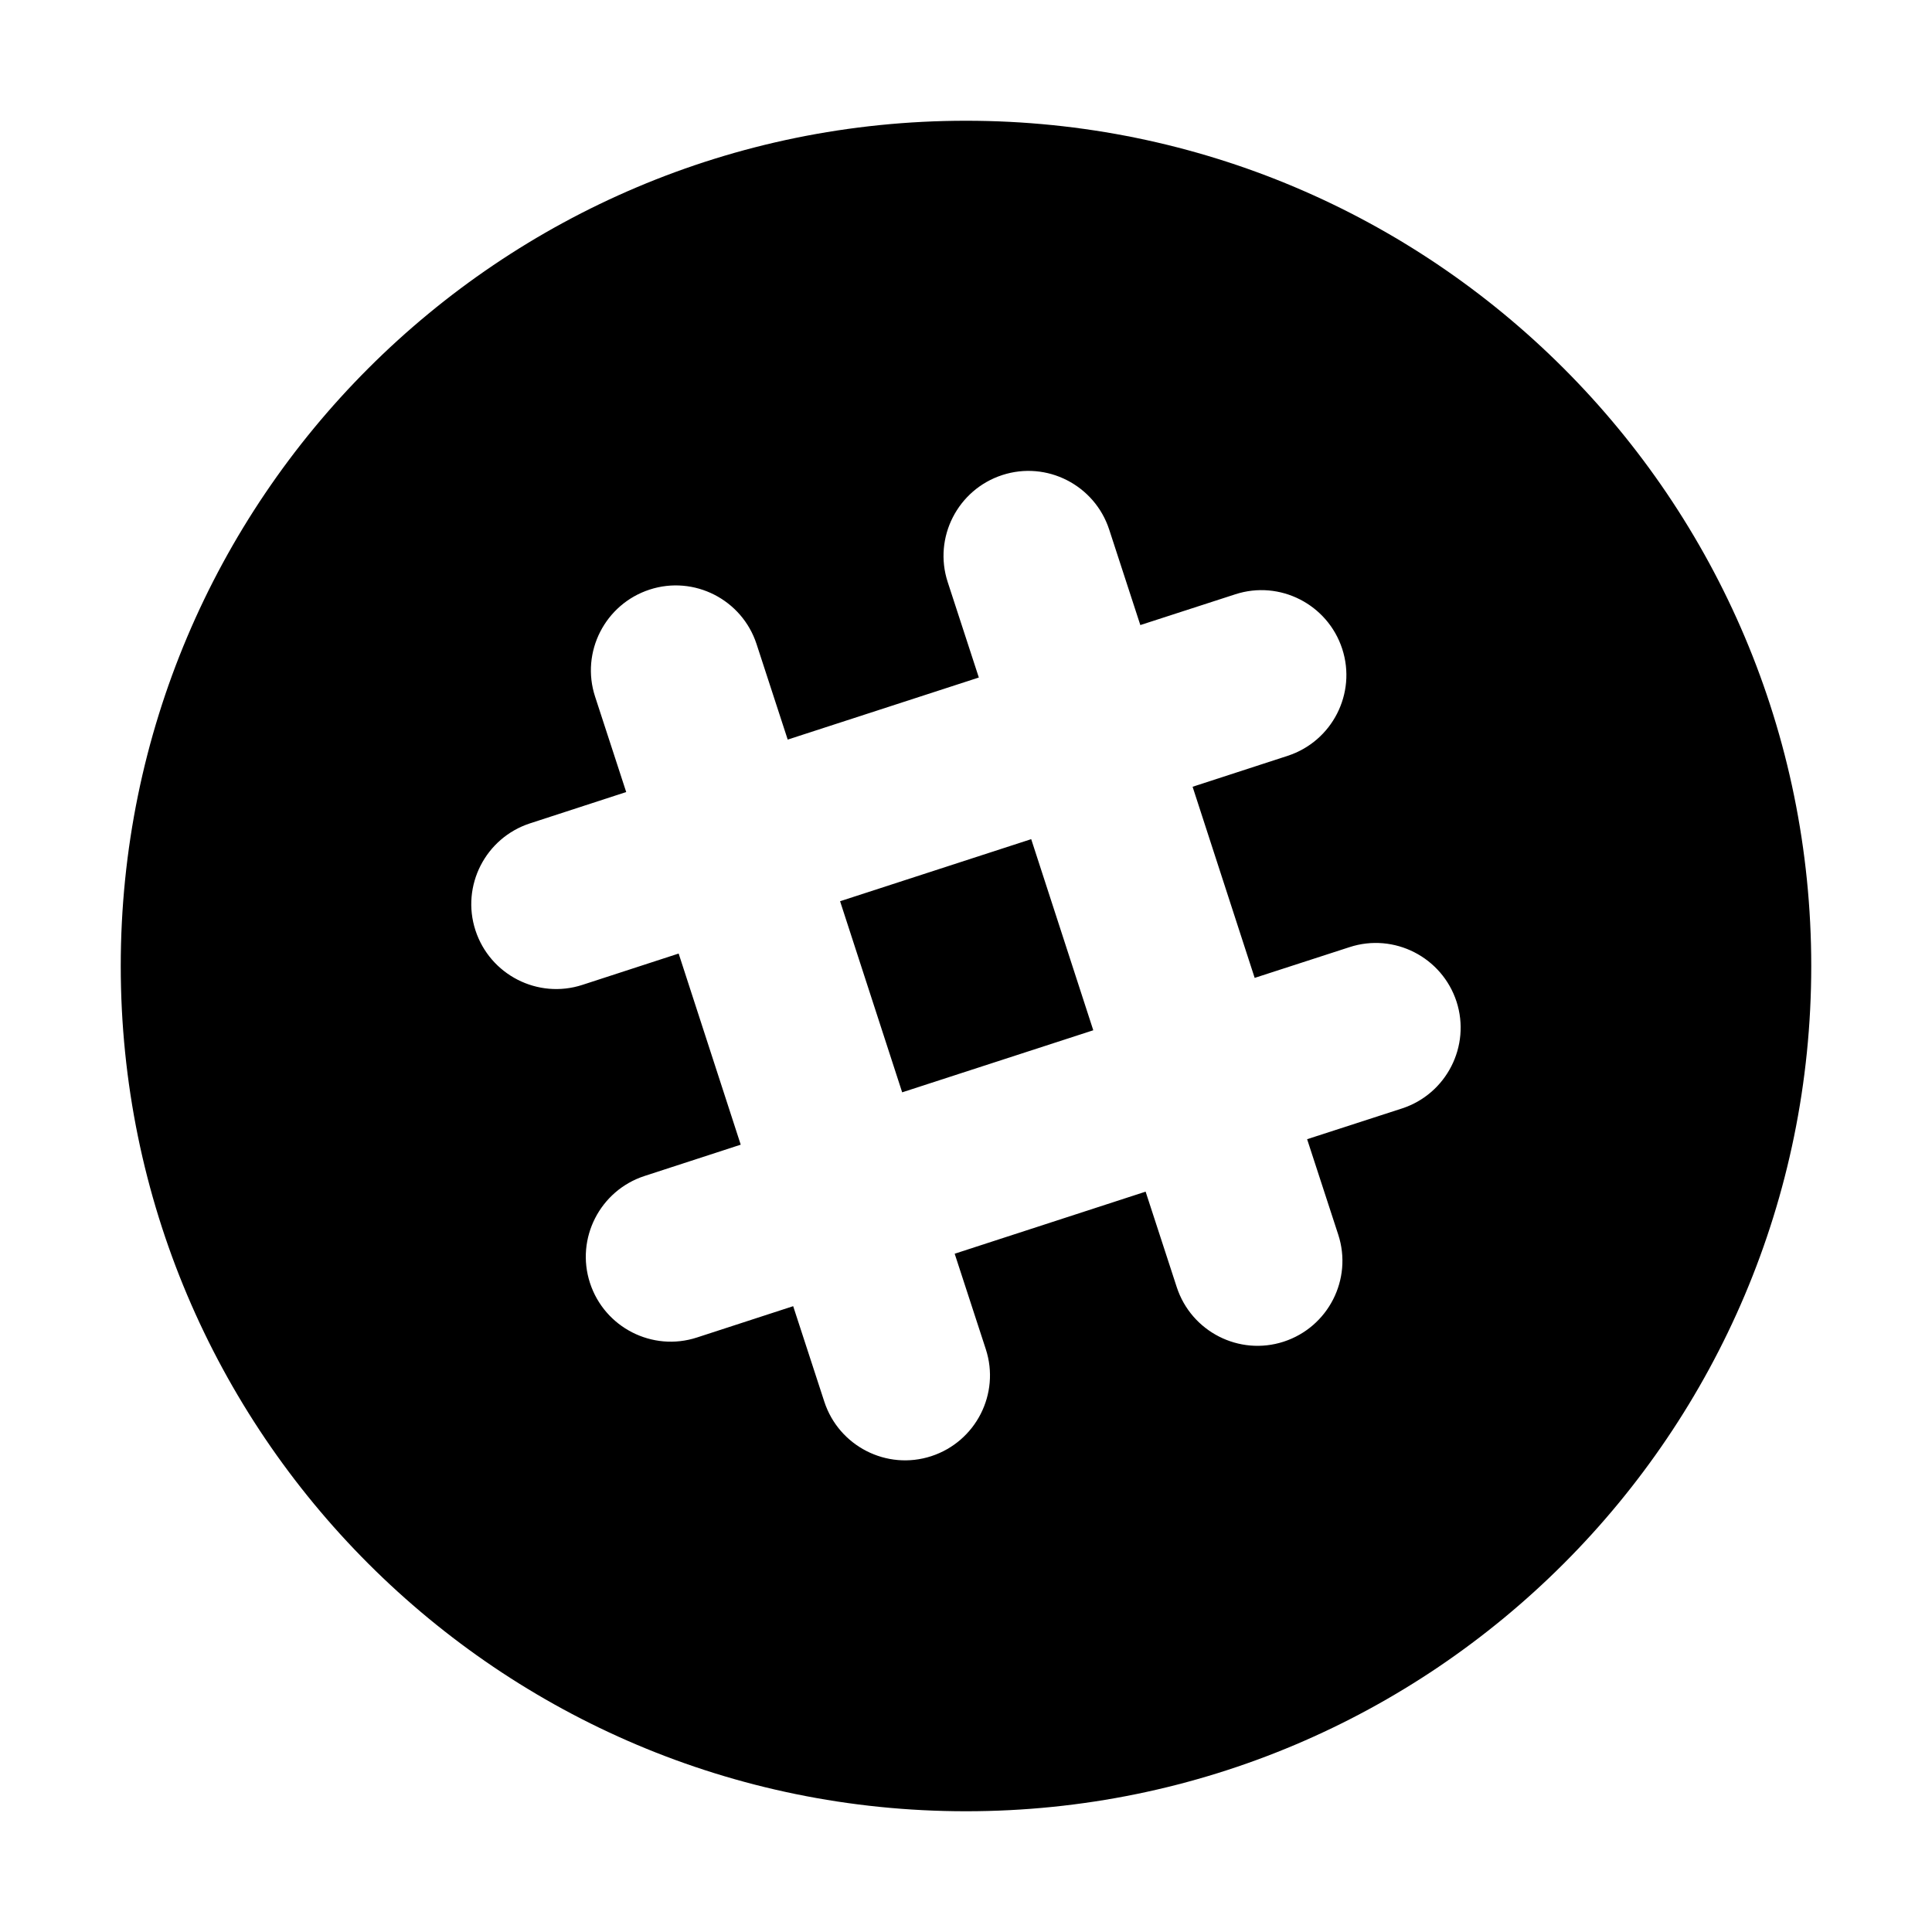
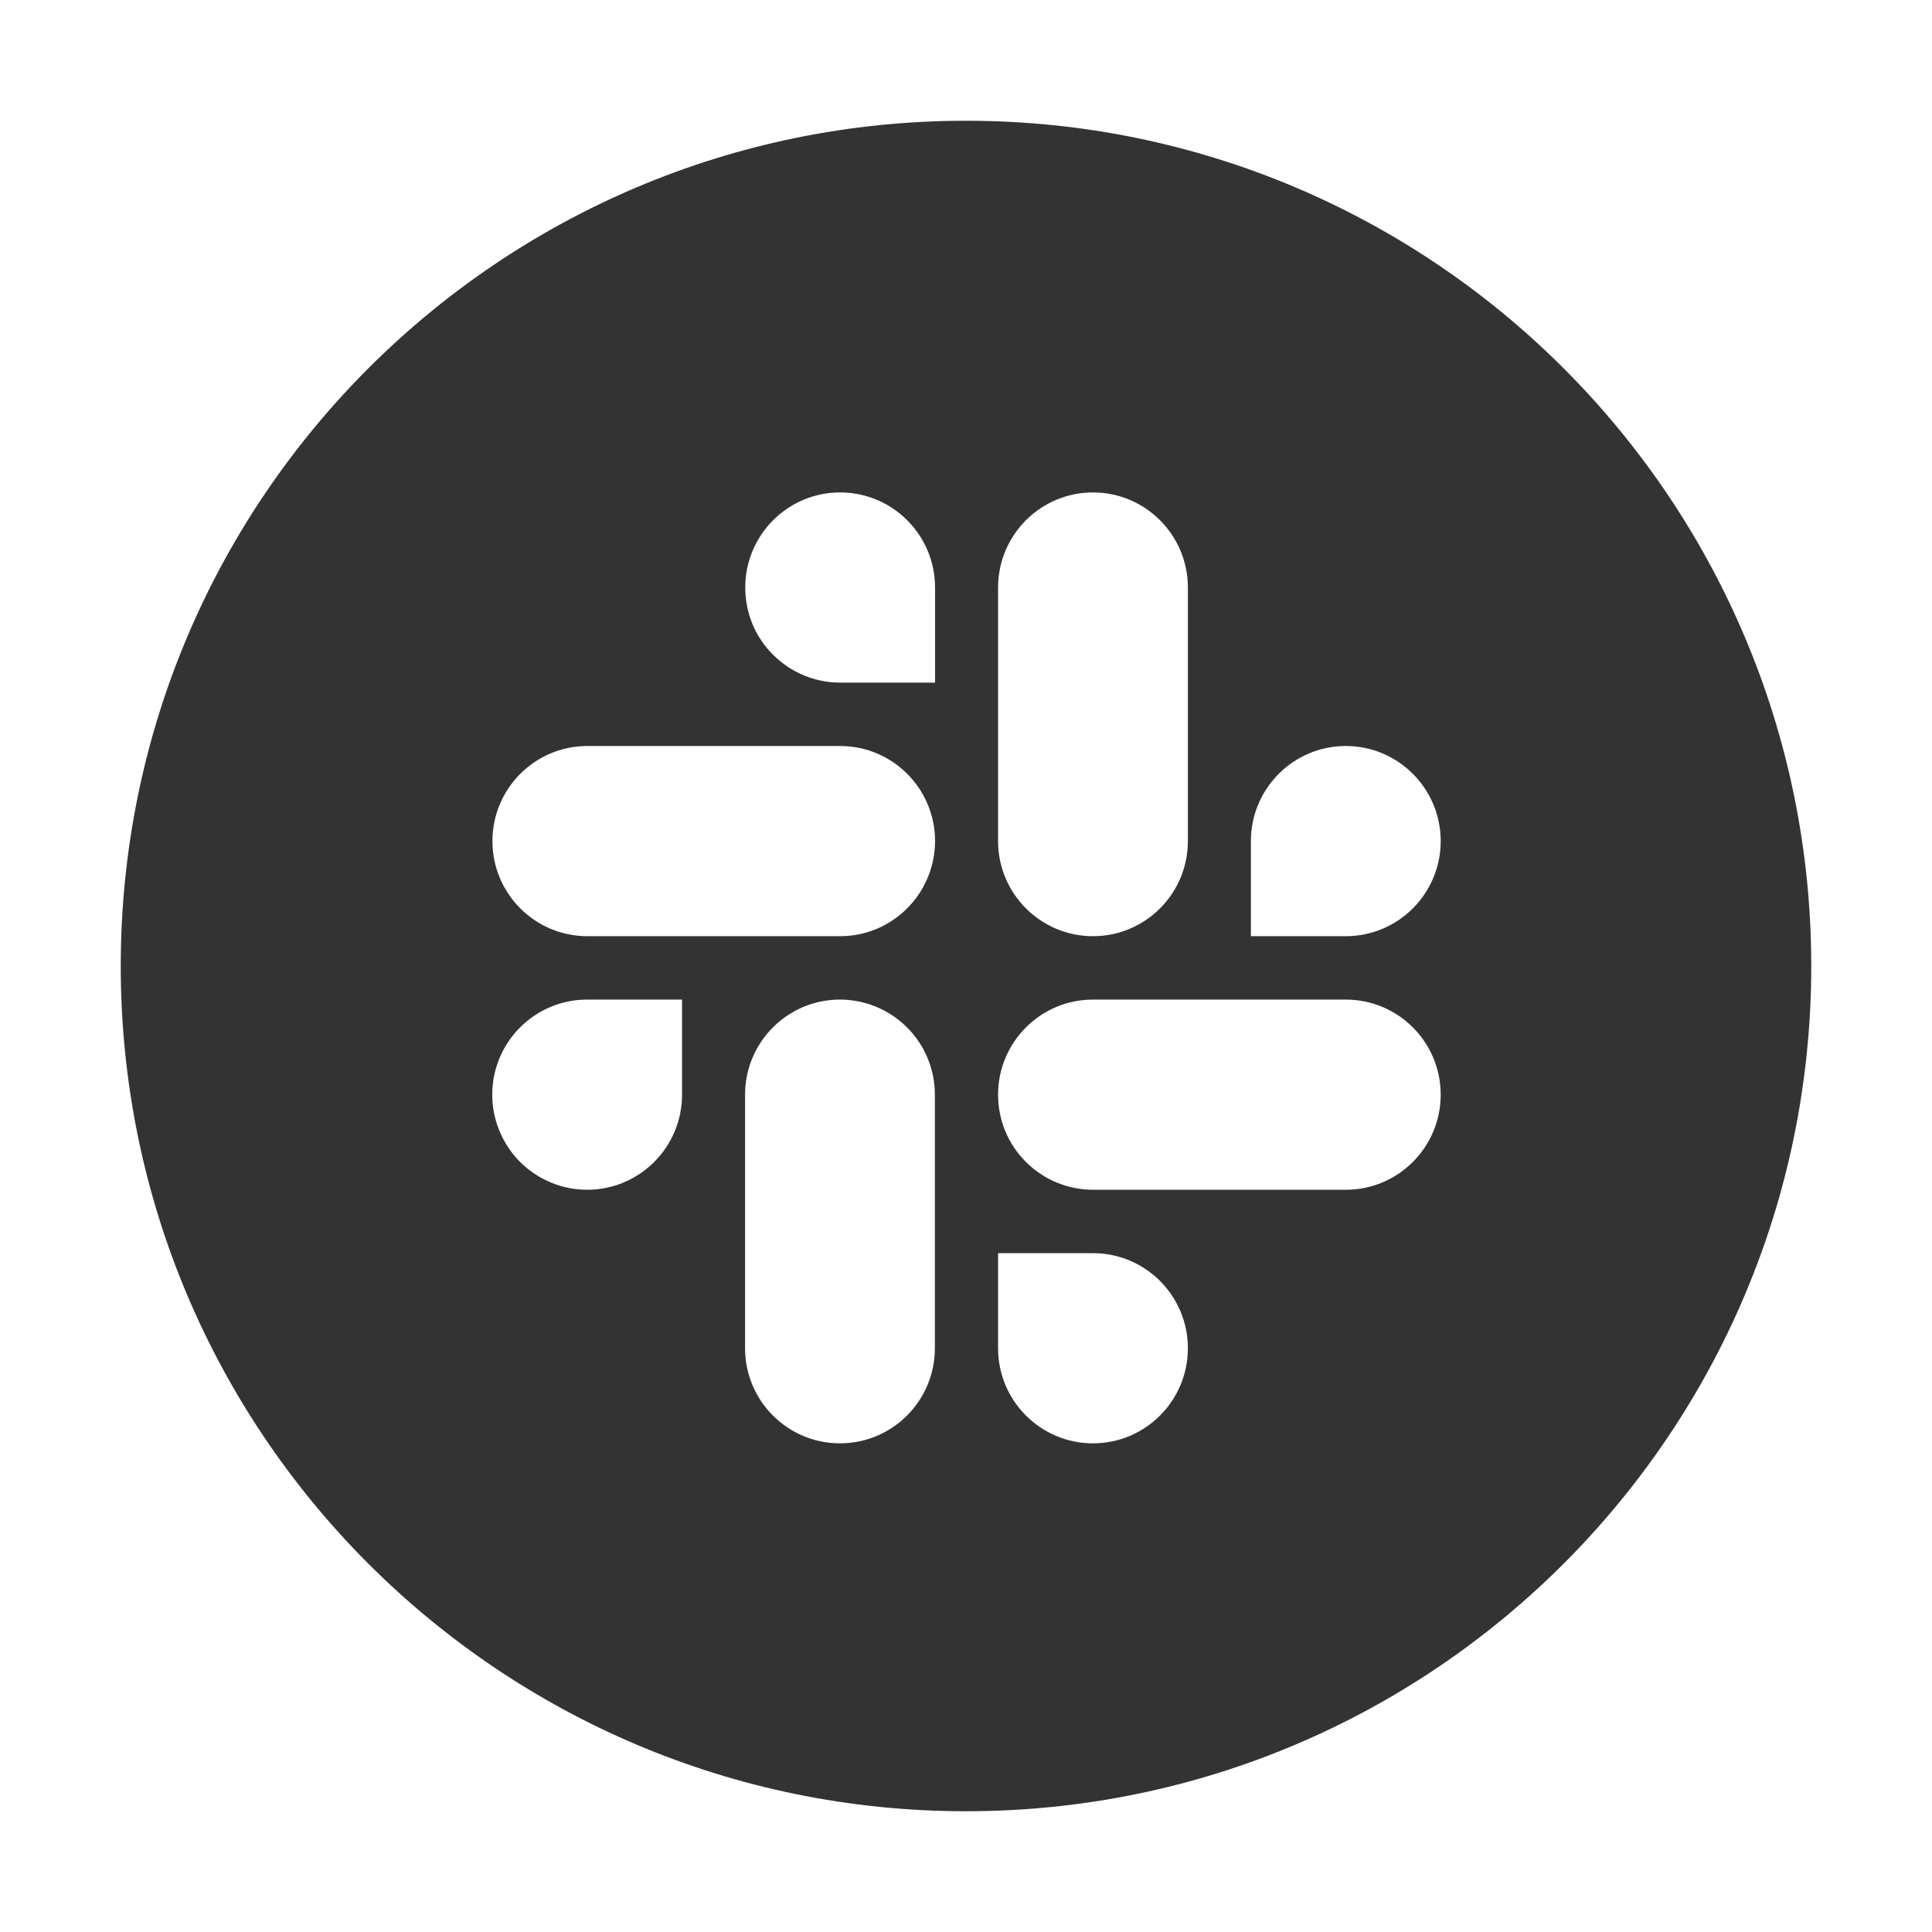
- <svg xmlns="http://www.w3.org/2000/svg" class="icon" viewBox="0 0 1024 1024">
-   <path d="M445.26 477.67l101.3-32.9 32.9 101.29-101.29 32.9zM512 64C264.6 64 64 264.6 64 512s200.6 448 448 448 448-200.6 448-448S759.4 64 512 64zm231.1 523.5l-50.3 16.3 16.5 50.6c7.7 23.6-5.3 49-28.9 56.7-23.6 7.7-49-5.3-56.7-28.9l-16.5-50.6L506 664.5l16.5 50.6c7.7 23.6-5.3 49-28.9 56.7-23.6 7.7-49-5.3-56.7-28.9l-16.5-50.6-51 16.6c-23.6 7.7-49-5.3-56.7-28.9s5.3-49 28.9-56.7l51-16.6-32.9-101.3-51 16.6c-23.6 7.7-49-5.3-56.7-28.9-7.7-23.6 5.3-49 28.9-56.7l51-16.6-16.5-50.6c-7.7-23.6 5.3-49 28.9-56.7 23.6-7.7 49 5.3 56.7 28.9l16.5 50.6 101.3-32.9-16.5-50.6c-7.7-23.6 5.3-49 28.9-56.7s49 5.3 56.7 28.9l16.5 50.6 50.3-16.3c23.6-7.7 49 5.3 56.7 28.9 7.7 23.6-5.3 49-28.9 56.7L632.1 417 665 518.3l50.3-16.3c23.6-7.7 49 5.3 56.7 28.9 7.6 23.5-5.3 48.9-28.9 56.6z" />
+ <svg xmlns="http://www.w3.org/2000/svg" class="icon" width="200" height="200" viewBox="0 0 1024 1024">
+   <path fill="#333" d="M512 64C264.6 64 64 264.6 64 512s200.6 448 448 448 448-200.6 448-448S759.4 64 512 64zM361.5 580.2c0 27.8-22.5 50.4-50.3 50.4-13.3 0-26.1-5.3-35.6-14.8-9.4-9.5-14.7-22.3-14.7-35.6 0-27.8 22.5-50.4 50.3-50.4h50.3v50.4zm134 134.4c0 27.8-22.5 50.4-50.3 50.4-27.8 0-50.3-22.6-50.3-50.4V580.2c0-27.8 22.5-50.4 50.3-50.4 13.3 0 26.1 5.3 35.6 14.8s14.7 22.3 14.7 35.6v134.4zm-50.2-218.4h-134c-27.8 0-50.3-22.6-50.3-50.4 0-27.8 22.5-50.4 50.3-50.4h134c27.8 0 50.3 22.6 50.3 50.4-.1 27.9-22.6 50.4-50.3 50.4zm0-134.4c-13.3 0-26.1-5.3-35.6-14.8S395 324.8 395 311.4c0-27.8 22.5-50.4 50.3-50.4 27.8 0 50.3 22.6 50.3 50.4v50.4h-50.3zm83.7-50.4c0-27.8 22.5-50.4 50.3-50.4 27.8 0 50.3 22.6 50.3 50.4v134.4c0 27.8-22.5 50.4-50.3 50.4-27.8 0-50.3-22.6-50.3-50.4V311.4zM579.3 765c-27.8 0-50.3-22.6-50.3-50.4v-50.4h50.3c27.8 0 50.3 22.6 50.3 50.4 0 27.8-22.5 50.4-50.3 50.4zm134-134.4h-134c-13.3 0-26.1-5.3-35.6-14.8S529 593.6 529 580.2c0-27.8 22.5-50.4 50.3-50.4h134c27.8 0 50.3 22.6 50.3 50.4 0 27.8-22.5 50.4-50.3 50.4zm0-134.4H663v-50.4c0-27.8 22.5-50.4 50.3-50.4s50.3 22.6 50.3 50.4c0 27.8-22.5 50.4-50.3 50.4z" />
</svg>
